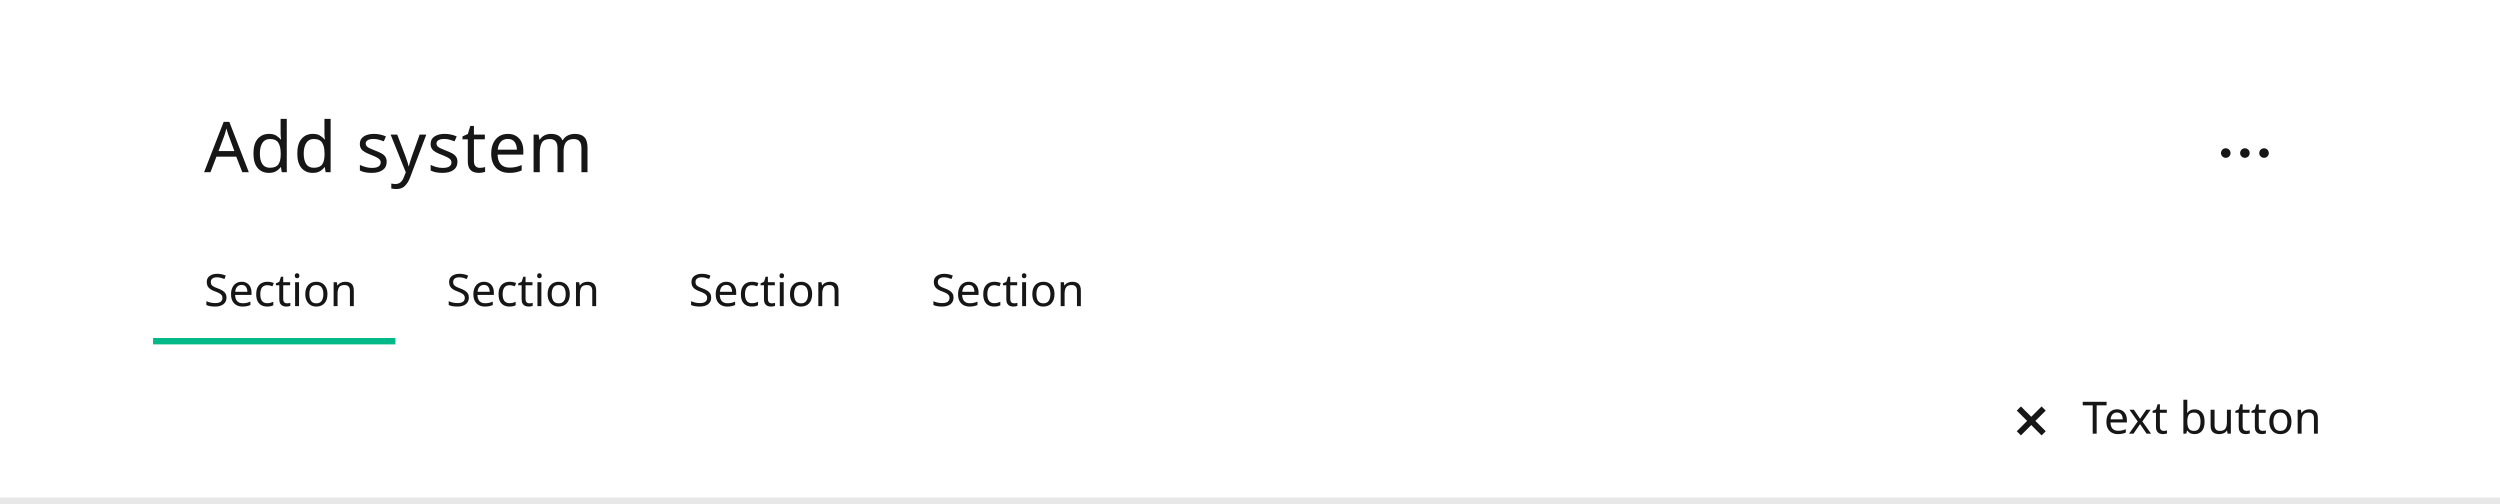
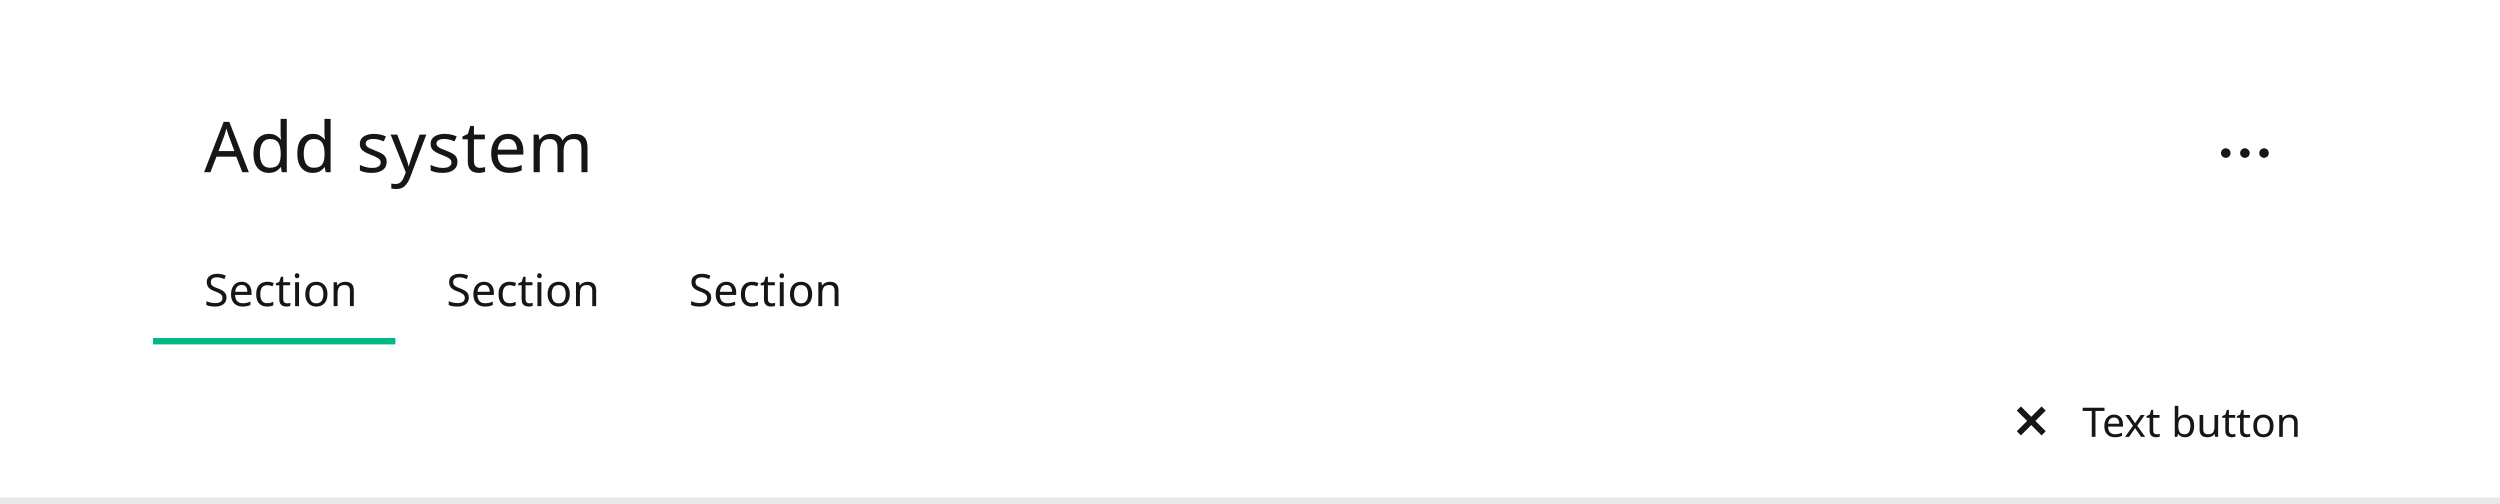
<svg xmlns="http://www.w3.org/2000/svg" id="RSlide_Header_Tab_Button" width="784" height="158" viewBox="0 0 784 158">
  <rect id="Top_Cover" data-name="Top Cover" width="784" height="158" fill="#fff" />
  <rect id="Divider_Top" data-name="Divider Top" width="784" height="2" transform="translate(0 156)" fill="#161617" opacity="0.1" />
  <g id="Header" transform="translate(64 32)">
    <text id="Add_system" data-name="Add system" transform="translate(0 22)" fill="#161617" stroke="rgba(0,0,0,0)" stroke-width="1" font-size="22" font-family="SourceSansPro-Light, Source Sans Pro" font-weight="300" letter-spacing="0.01em">
      <tspan x="0" y="0">Add system</tspan>
    </text>
  </g>
-   <g id="Tabs_Horizontal_Text_Stack_32" transform="translate(48 76)">
-     <g id="Tabs_Horizontal_Text_Single_32" transform="translate(228)">
-       <g id="Background">
-         <rect id="Background-2" data-name="Background" width="76" height="32" fill="none" opacity="0" />
-         <rect id="Rollover" width="76" height="2" transform="translate(0 30)" fill="#161617" opacity="0" />
-         <rect id="SelectionRectangle" height="2" transform="translate(49 30)" fill="#00b888" opacity="0" />
+   <g id="Button_IconText_Ghost_32" transform="translate(613 117)">
+     <g id="Background" transform="translate(0 0)">
+       <rect id="Background-2" data-name="Background" width="117" height="32" transform="translate(0 0)" fill="#00b888" opacity="0" />
+       <g id="Rollover" transform="translate(0 0)" fill="none" stroke="#00b888" stroke-width="2" opacity="0">
+         <rect width="117" height="32" stroke="none" />
+         <rect x="1" y="1" width="115" height="30" fill="none" />
      </g>
-       <g id="Stacks_Group" data-name="Stacks Group">
-         <text id="Section" transform="translate(16 20)" fill="#161617" font-size="14" font-family="SourceSansPro-Regular, Source Sans Pro">
-           <tspan x="0" y="0">Section</tspan>
-         </text>
-       </g>
+       <rect id="SelectionRectangle" height="2" transform="translate(61 30)" fill="#00b888" opacity="0" />
    </g>
-     <g id="Tabs_Horizontal_Text_Single_32-2" data-name="Tabs_Horizontal_Text_Single_32" transform="translate(152)">
-       <g id="Background-3" data-name="Background">
-         <rect id="Background-4" data-name="Background" width="76" height="32" fill="none" opacity="0" />
-         <rect id="Rollover-2" data-name="Rollover" width="76" height="2" transform="translate(0 30)" fill="#161617" opacity="0" />
-         <rect id="SelectionRectangle-2" data-name="SelectionRectangle" height="2" transform="translate(49 30)" fill="#00b888" opacity="0" />
-       </g>
-       <g id="Stacks_Group-2" data-name="Stacks Group">
-         <text id="Section-2" data-name="Section" transform="translate(16 20)" fill="#161617" font-size="14" font-family="SourceSansPro-Regular, Source Sans Pro">
-           <tspan x="0" y="0">Section</tspan>
-         </text>
-       </g>
-     </g>
-     <g id="Tabs_Horizontal_Text_Single_32-3" data-name="Tabs_Horizontal_Text_Single_32" transform="translate(76)">
-       <g id="Background-5" data-name="Background">
-         <rect id="Background-6" data-name="Background" width="76" height="32" fill="none" opacity="0" />
-         <rect id="Rollover-3" data-name="Rollover" width="76" height="2" transform="translate(0 30)" fill="#161617" opacity="0" />
-         <rect id="SelectionRectangle-3" data-name="SelectionRectangle" height="2" transform="translate(49 30)" fill="#00b888" opacity="0" />
-       </g>
-       <g id="Stacks_Group-3" data-name="Stacks Group">
-         <text id="Section-3" data-name="Section" transform="translate(16 20)" fill="#161617" font-size="14" font-family="SourceSansPro-Regular, Source Sans Pro">
-           <tspan x="0" y="0">Section</tspan>
-         </text>
-       </g>
-     </g>
-     <g id="Tabs_Horizontal_Text_Single_32-4" data-name="Tabs_Horizontal_Text_Single_32">
-       <g id="Background-7" data-name="Background">
-         <rect id="Background-8" data-name="Background" width="76" height="32" fill="none" opacity="0" />
-         <rect id="Rollover-4" data-name="Rollover" width="76" height="2" transform="translate(0 30)" fill="#161617" opacity="0" />
-         <rect id="SelectionRectangle-4" data-name="SelectionRectangle" width="76" height="2" transform="translate(0 30)" fill="#00b888" />
-       </g>
-       <g id="Stacks_Group-4" data-name="Stacks Group">
-         <text id="Section-4" data-name="Section" transform="translate(16 20)" fill="#161617" font-size="14" font-family="SourceSansPro-Regular, Source Sans Pro">
-           <tspan x="0" y="0">Section</tspan>
-         </text>
-       </g>
-     </g>
-   </g>
-   <g id="Button_IconText_Ghost_32" transform="translate(613 116)">
-     <g id="Background-9" data-name="Background" transform="translate(0 -0.389)" opacity="0">
-       <rect id="Background-10" data-name="Background" width="123" height="32" transform="translate(0 0.389)" fill="#161617" opacity="0" />
-       <rect id="Rollover-5" data-name="Rollover" width="123" height="2.024" transform="translate(0 30.365)" fill="none" opacity="0" />
-       <rect id="SelectionRectangle-5" data-name="SelectionRectangle" height="2.024" transform="translate(61 30.365)" fill="#00b888" opacity="0" />
-     </g>
-     <g id="Stacks_Group-5" data-name="Stacks Group">
-       <text id="Text_button" data-name="Text button" transform="translate(40 20)" fill="#161617" font-size="14" font-family="SourceSansPro-Regular, Source Sans Pro">
+     <g id="Stacks_Group" data-name="Stacks Group" transform="translate(0 -1)">
+       <text id="Text_button" data-name="Text button" transform="translate(40 21)" fill="#161617" font-size="12.8" font-family="SourceSansPro-Regular, Source Sans Pro">
        <tspan x="0" y="0">Text button</tspan>
      </text>
      <g id="Icon" transform="translate(0 1)">
        <rect id="IconLocation_16x16" data-name="IconLocation 16x16" width="16" height="16" transform="translate(16 7)" fill="#3cb4e7" opacity="0" />
        <path id="Icon_12x12" data-name="Icon 12x12" d="M0,0H12V12H0Z" transform="translate(18 9)" fill="#161617" opacity="0" />
        <path id="Add_icon" data-name="Add icon" d="M4.179,11.353V6.77H-.4V4.936H4.179V.354H6.012V4.936H10.6V6.77H6.012v4.583Z" transform="translate(24.536 7.258) rotate(45)" fill="#161617" />
      </g>
    </g>
  </g>
-   <g id="Button_Icon_Ghost_Menu_32" transform="translate(688 32)">
-     <g id="Background-11" data-name="Background" transform="translate(-319.853 -320)">
-       <rect id="Background-12" data-name="Background" width="32" height="32" transform="translate(319.853 320)" fill="#161617" opacity="0" />
-       <g id="Rollover-6" data-name="Rollover" transform="translate(319.853 320)" fill="none" stroke="#00b888" stroke-width="2" opacity="0">
-         <rect width="32" height="32" stroke="none" />
-         <rect x="1" y="1" width="30" height="30" fill="none" />
+   <g id="Background-3" data-name="Background" transform="translate(368.147 -288)">
+     <rect id="Background-4" data-name="Background" width="32" height="32" transform="translate(319.853 320)" fill="#161617" opacity="0" />
+     <g id="Rollover-2" data-name="Rollover" transform="translate(319.853 320)" fill="none" stroke="#00b888" stroke-width="2" opacity="0">
+       <rect width="32" height="32" stroke="none" />
+       <rect x="1" y="1" width="30" height="30" fill="none" />
+     </g>
+     <rect id="Mousedown" width="32" height="32" transform="translate(319.853 320)" fill="#00b888" opacity="0" />
+   </g>
+   <g id="Icon-2" data-name="Icon" transform="translate(688 33)">
+     <rect id="IconAlignment" width="16" height="16" transform="translate(8 7)" fill="#649fff" opacity="0" />
+     <rect id="Icon-3" data-name="Icon" width="12" height="12" transform="translate(10 9)" fill="#161617" opacity="0" />
+     <path id="More_Icon" data-name="More Icon" d="M-858-8015a1.5,1.5,0,0,1,1.5-1.5,1.5,1.5,0,0,1,1.5,1.5,1.5,1.5,0,0,1-1.5,1.5A1.5,1.5,0,0,1-858-8015Zm-6,0a1.5,1.5,0,0,1,1.5-1.5,1.5,1.5,0,0,1,1.5,1.5,1.5,1.5,0,0,1-1.5,1.5A1.5,1.5,0,0,1-864-8015Zm-6,0a1.5,1.5,0,0,1,1.5-1.5,1.5,1.5,0,0,1,1.5,1.5,1.5,1.5,0,0,1-1.5,1.5A1.5,1.5,0,0,1-870-8015Z" transform="translate(878.5 8030)" fill="#161617" />
+   </g>
+   <g id="Stacks_Group_Tab" data-name="Stacks Group Tab" transform="translate(0 -16)">
+     <g id="Tabs_Horizontal_Text_Single_32" transform="translate(200 92)">
+       <g id="Background-5" data-name="Background">
+         <rect id="Background-6" data-name="Background" width="76" height="32" fill="none" opacity="0" />
+         <rect id="Rollover-3" data-name="Rollover" width="76" height="2" transform="translate(0 30)" fill="#161617" opacity="0" />
+         <rect id="SelectionRectangle-2" data-name="SelectionRectangle" width="2" height="2" transform="translate(37 30)" fill="#00b888" opacity="0" />
      </g>
-       <rect id="Mousedown" width="32" height="32" transform="translate(319.853 320)" fill="#00b888" opacity="0" />
+       <g id="Stacks_Group-2" data-name="Stacks Group">
+         <text id="Section" transform="translate(16 20)" fill="#161617" font-size="14" font-family="SourceSansPro-Regular, Source Sans Pro">
+           <tspan x="0" y="0">Section</tspan>
+         </text>
+       </g>
    </g>
-     <g id="Icon-2" data-name="Icon" transform="translate(0 1)">
-       <rect id="IconAlignment" width="16" height="16" transform="translate(8 7)" fill="#649fff" opacity="0" />
-       <rect id="Icon-3" data-name="Icon" width="12" height="12" transform="translate(10 9)" fill="#161617" opacity="0" />
-       <path id="More_Icon" data-name="More Icon" d="M-858-8015a1.5,1.5,0,0,1,1.5-1.5,1.5,1.5,0,0,1,1.5,1.5,1.5,1.5,0,0,1-1.5,1.5A1.5,1.5,0,0,1-858-8015Zm-6,0a1.5,1.5,0,0,1,1.5-1.5,1.5,1.5,0,0,1,1.5,1.5,1.5,1.5,0,0,1-1.5,1.5A1.5,1.5,0,0,1-864-8015Zm-6,0a1.5,1.5,0,0,1,1.5-1.5,1.5,1.5,0,0,1,1.5,1.5,1.5,1.5,0,0,1-1.5,1.5A1.5,1.5,0,0,1-870-8015Z" transform="translate(878.5 8030)" fill="#161617" />
+     <g id="Tabs_Horizontal_Text_Single_32-2" data-name="Tabs_Horizontal_Text_Single_32" transform="translate(124 92)">
+       <g id="Background-7" data-name="Background">
+         <rect id="Background-8" data-name="Background" width="76" height="32" fill="none" opacity="0" />
+         <rect id="Rollover-4" data-name="Rollover" width="76" height="2" transform="translate(0 30)" fill="#161617" opacity="0" />
+         <rect id="SelectionRectangle-3" data-name="SelectionRectangle" width="2" height="2" transform="translate(37 30)" fill="#00b888" opacity="0" />
+       </g>
+       <g id="Stacks_Group-3" data-name="Stacks Group">
+         <text id="Section-2" data-name="Section" transform="translate(16 20)" fill="#161617" font-size="14" font-family="SourceSansPro-Regular, Source Sans Pro">
+           <tspan x="0" y="0">Section</tspan>
+         </text>
+       </g>
+     </g>
+     <g id="Tabs_Horizontal_Text_Single_32-3" data-name="Tabs_Horizontal_Text_Single_32" transform="translate(48 92)">
+       <g id="Background-9" data-name="Background">
+         <rect id="Background-10" data-name="Background" width="76" height="32" fill="none" opacity="0" />
+         <rect id="Rollover-5" data-name="Rollover" width="76" height="1.984" transform="translate(0 30)" fill="#161617" opacity="0" />
+         <rect id="SelectionRectangle-4" data-name="SelectionRectangle" width="76" height="2" transform="translate(0 30)" fill="#00b888" />
+       </g>
+       <g id="Stacks_Group-4" data-name="Stacks Group">
+         <text id="Section-3" data-name="Section" transform="translate(16 20)" fill="#161617" font-size="14" font-family="SourceSansPro-Regular, Source Sans Pro">
+           <tspan x="0" y="0">Section</tspan>
+         </text>
+       </g>
    </g>
  </g>
</svg>
